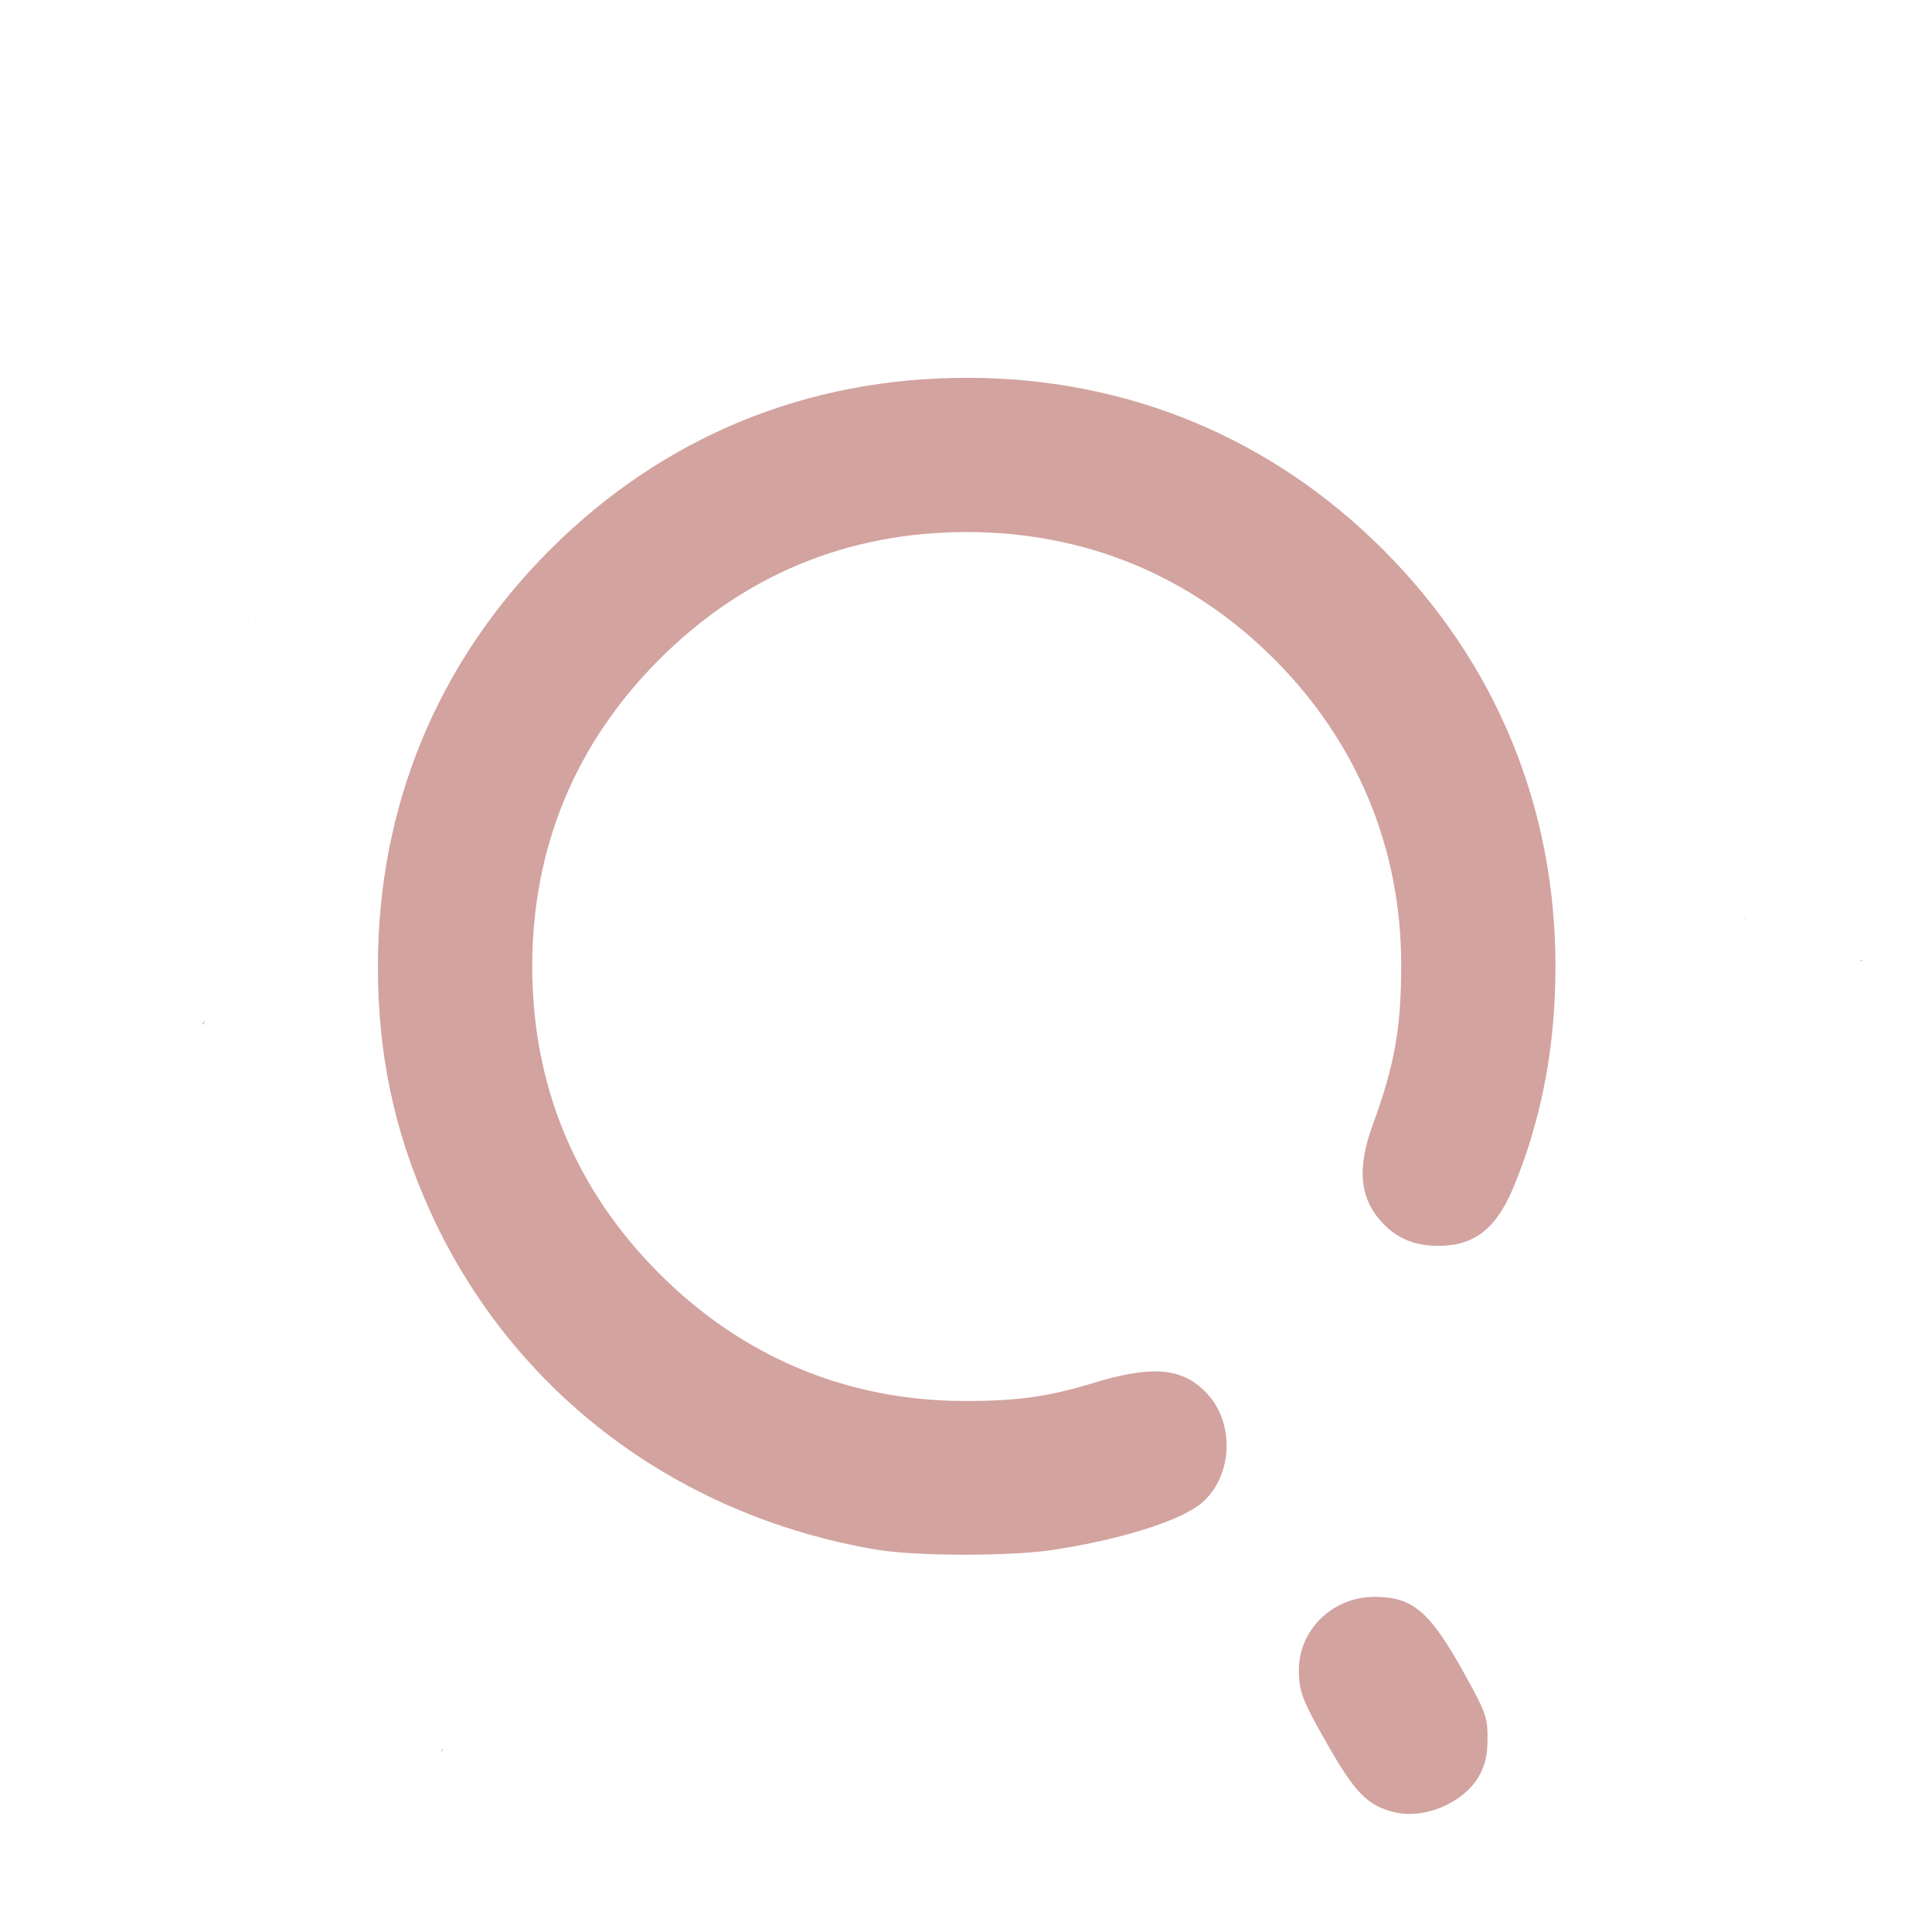
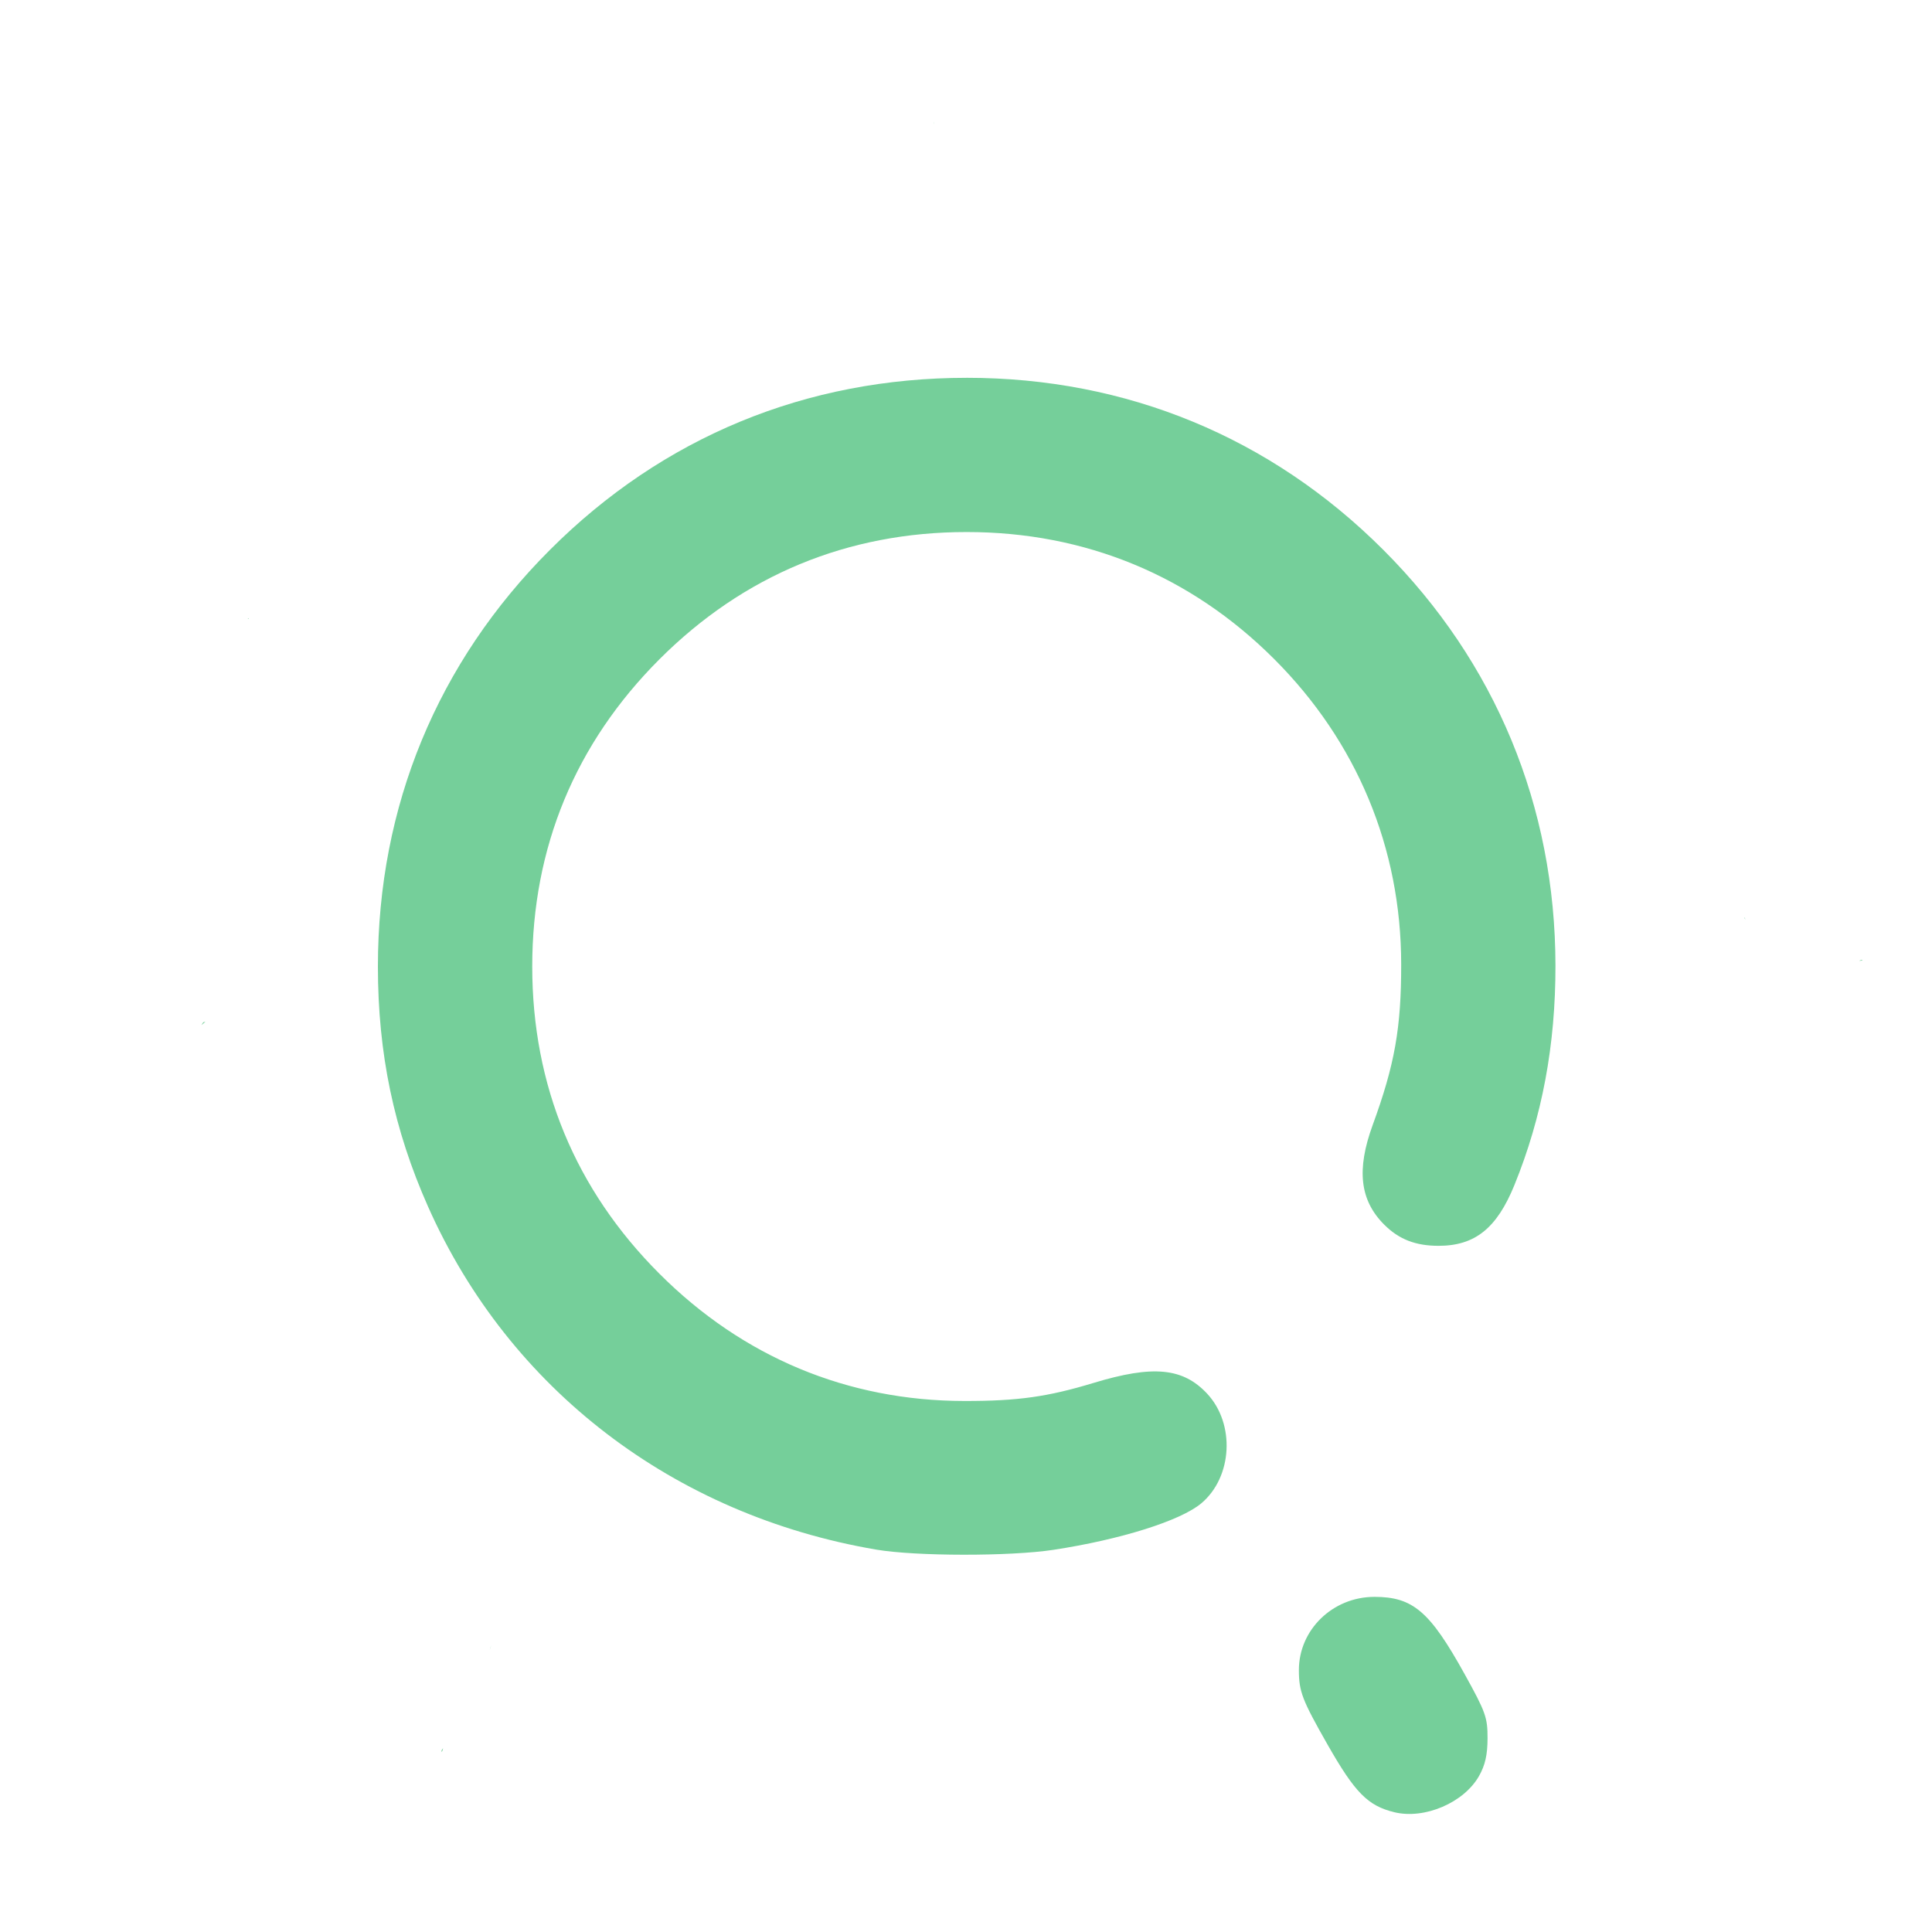
<svg xmlns="http://www.w3.org/2000/svg" xmlns:xlink="http://www.w3.org/1999/xlink" width="512" height="512" viewBox="0 0 135.467 135.467" version="1.1" id="svg1" xml:space="preserve">
  <defs id="defs1">
    <linearGradient id="linearGradient11">
-       <stop style="stop-color:#d2a39f;stop-opacity:1;" offset="0" id="stop11" />
-       <stop style="stop-color:#d2a39f;stop-opacity:1" offset="1" id="stop12" />
+       <stop style="stop-color:#75cf9a;stop-opacity:1;" offset="0" id="stop11" />
+       <stop style="stop-color:#75cf9a;stop-opacity:1" offset="1" id="stop12" />
    </linearGradient>
    <linearGradient xlink:href="#linearGradient11" id="linearGradient12" x1="32.192" y1="210.029" x2="133.183" y2="210.029" gradientUnits="userSpaceOnUse" />
  </defs>
  <g id="layer1" transform="matrix(0.9377842,0,0,0.9377842,-29.99041,-129.1272)">
    <path id="path11" style="fill:url(#linearGradient12);fill-opacity:1" d="m 101.792,146.775 c -0.01,0.072 -0.007,0.146 0.004,0.219 8.9e-4,-0.073 3.9e-4,-0.146 -0.004,-0.219 z m 2.468,19.168 c -12,0 -22.724,4.426 -31.157,12.859 -8.423,8.423 -12.867,19.185 -12.867,31.157 0,6.497 1.192,12.202 3.754,17.964 6.063,13.637 18.363,23.05 33.497,25.633 2.954,0.504 10.017,0.513 13.264,0.017 5.024,-0.767 9.507,-2.178 11.051,-3.478 2.333,-1.963 2.544,-5.937 0.436,-8.197 -1.808,-1.938 -4.049,-2.151 -8.482,-0.807 -3.444,1.045 -5.679,1.358 -9.668,1.354 -8.733,-0.008 -16.564,-3.276 -22.801,-9.513 -6.289,-6.289 -9.512,-14.073 -9.512,-22.973 0,-8.9 3.223,-16.684 9.512,-22.973 6.289,-6.289 14.073,-9.512 22.973,-9.512 8.866,0 16.75,3.257 22.989,9.496 6.188,6.188 9.489,14.118 9.497,22.817 0.005,4.763 -0.483,7.513 -2.132,12.026 -1.222,3.346 -0.958,5.627 0.863,7.447 1.098,1.098 2.344,1.583 4.063,1.583 2.72,0 4.357,-1.311 5.671,-4.541 2.072,-5.092 3.077,-10.465 3.07,-16.411 -0.015,-11.911 -4.478,-22.69 -12.871,-31.083 -8.415,-8.415 -19.192,-12.866 -31.151,-12.866 z m -53.704,17.972 c -0.019,0.004 -0.037,0.007 -0.056,0.011 0.029,0.017 0.058,0.035 0.087,0.052 -0.01,-0.021 -0.02,-0.042 -0.03,-0.063 z m 111.884,22.376 c -0.035,0.039 -0.023,0.019 0.015,0.126 0.005,0.015 0.011,0.031 0.017,0.046 -0.008,-0.057 -0.019,-0.115 -0.032,-0.172 z m 8.772,3.17 c -0.039,-1.5e-4 -0.125,0.027 -0.163,0.044 -0.023,0.011 -0.046,0.021 -0.067,0.031 0.017,-0.002 0.033,-0.004 0.049,-0.007 0.067,-0.009 0.157,0.007 0.196,-0.047 0.003,-0.004 0.005,-0.008 0.005,-0.011 v -5.5e-4 -5.5e-4 -5.5e-4 -5.5e-4 l -5.5e-4,-5.5e-4 v -5.5e-4 -5.5e-4 l -5.5e-4,-5.6e-4 -5.5e-4,-5.5e-4 v -5.5e-4 l -5.5e-4,-5.5e-4 -5.5e-4,-5.5e-4 -5.5e-4,-5.5e-4 -5.5e-4,-5.5e-4 h -5.6e-4 -5.5e-4 -5.5e-4 c -0.004,-0.002 -0.009,-0.002 -0.014,-0.002 z m -123.873,4.627 c -0.054,0.014 -0.108,0.028 -0.162,0.042 -0.044,0.072 -0.088,0.143 -0.133,0.212 0.104,-0.085 0.202,-0.169 0.295,-0.255 z m 87.4,43.003 c -3.109,0 -5.642,2.457 -5.642,5.471 0,1.602 0.244,2.237 2.131,5.552 2.062,3.622 3.02,4.594 5.002,5.078 2.257,0.551 5.203,-0.707 6.335,-2.706 0.46,-0.813 0.635,-1.584 0.638,-2.819 0.004,-1.556 -0.14,-1.962 -1.712,-4.798 -2.601,-4.696 -3.867,-5.779 -6.753,-5.779 z m -66.033,3.629 c -0.048,0.114 -0.084,0.225 -0.108,0.333 0.039,-0.111 0.075,-0.222 0.108,-0.333 z m -3.597,7.693 c -0.076,0.083 -0.134,0.167 -0.116,0.255 3.64e-4,0.001 0.001,0.004 0.002,0.006 v 5.5e-4 l 5.51e-4,5.5e-4 v 5.6e-4 h 5.51e-4 v 5.5e-4 5.5e-4 l 5.51e-4,5.5e-4 h 5.51e-4 v 5.5e-4 h 5.51e-4 l 5.51e-4,5.5e-4 h 5.51e-4 l 5.51e-4,5.5e-4 c 2.74e-4,2e-5 8.19e-4,2e-5 0.001,0 2.96e-4,-6e-5 0.001,-4.6e-4 0.002,-5.5e-4 0.019,-0.008 0.057,-0.078 0.065,-0.11 0.014,-0.051 0.029,-0.103 0.042,-0.155 z" />
  </g>
</svg>
